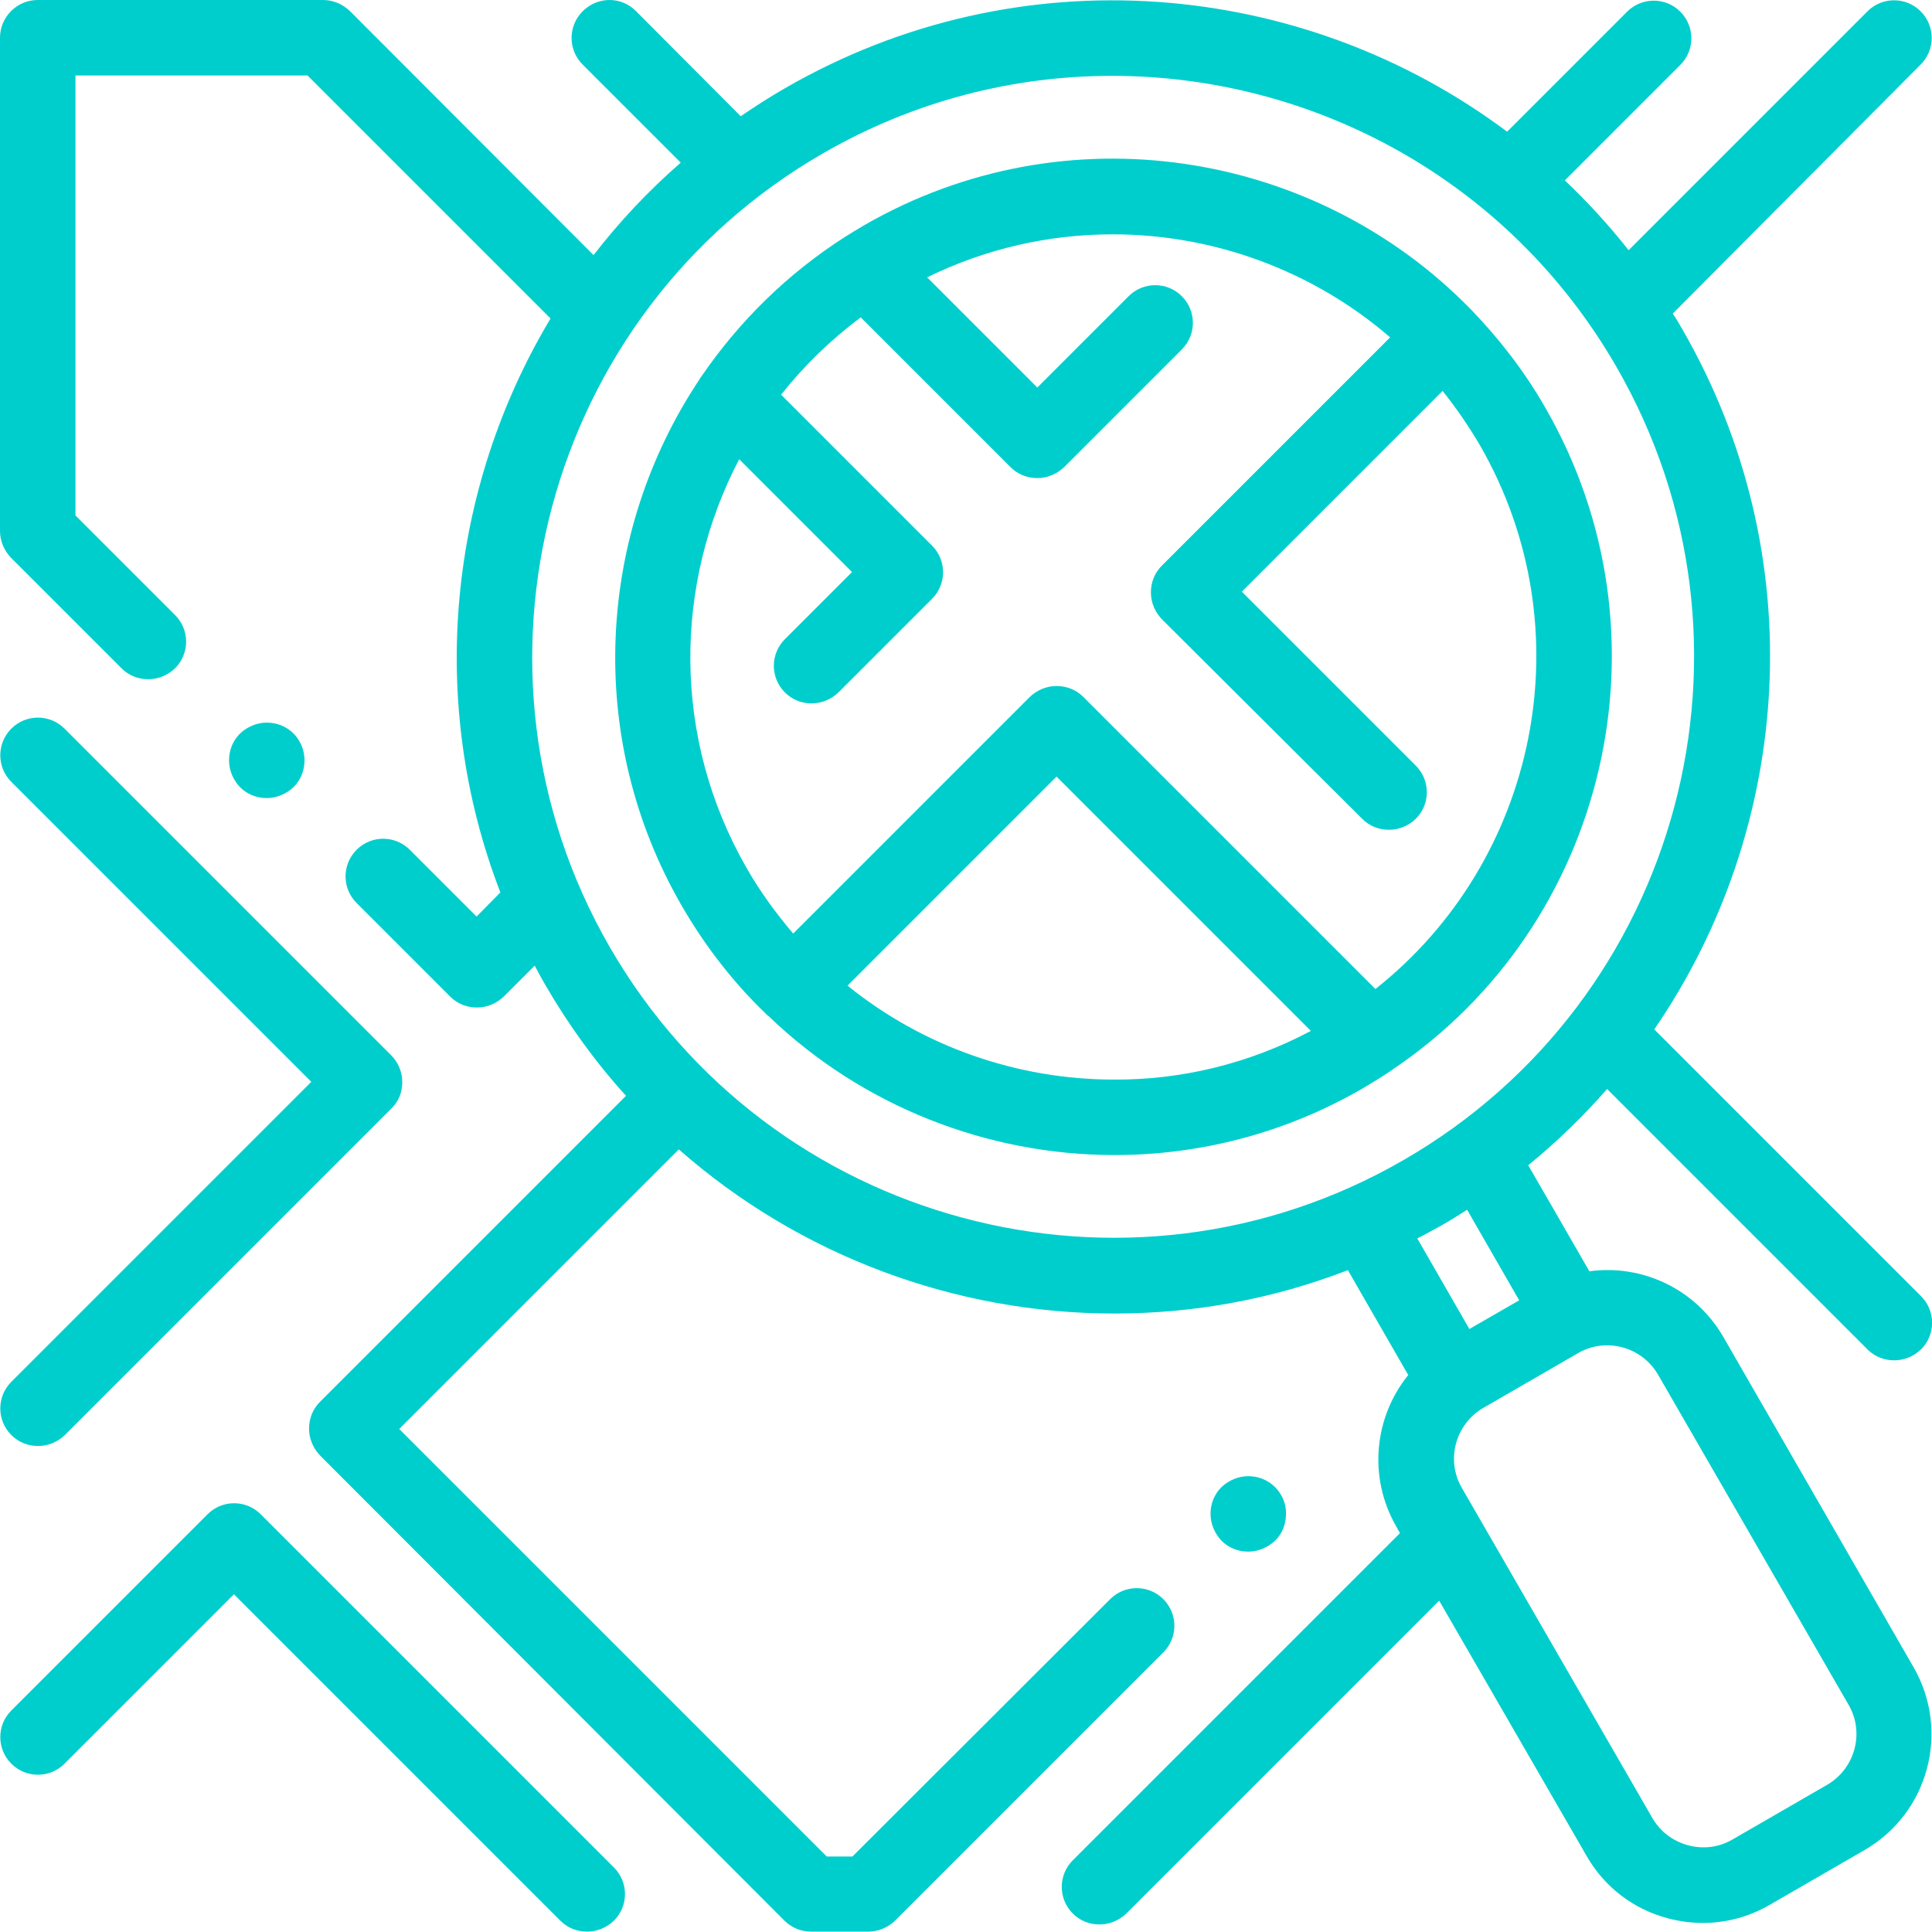
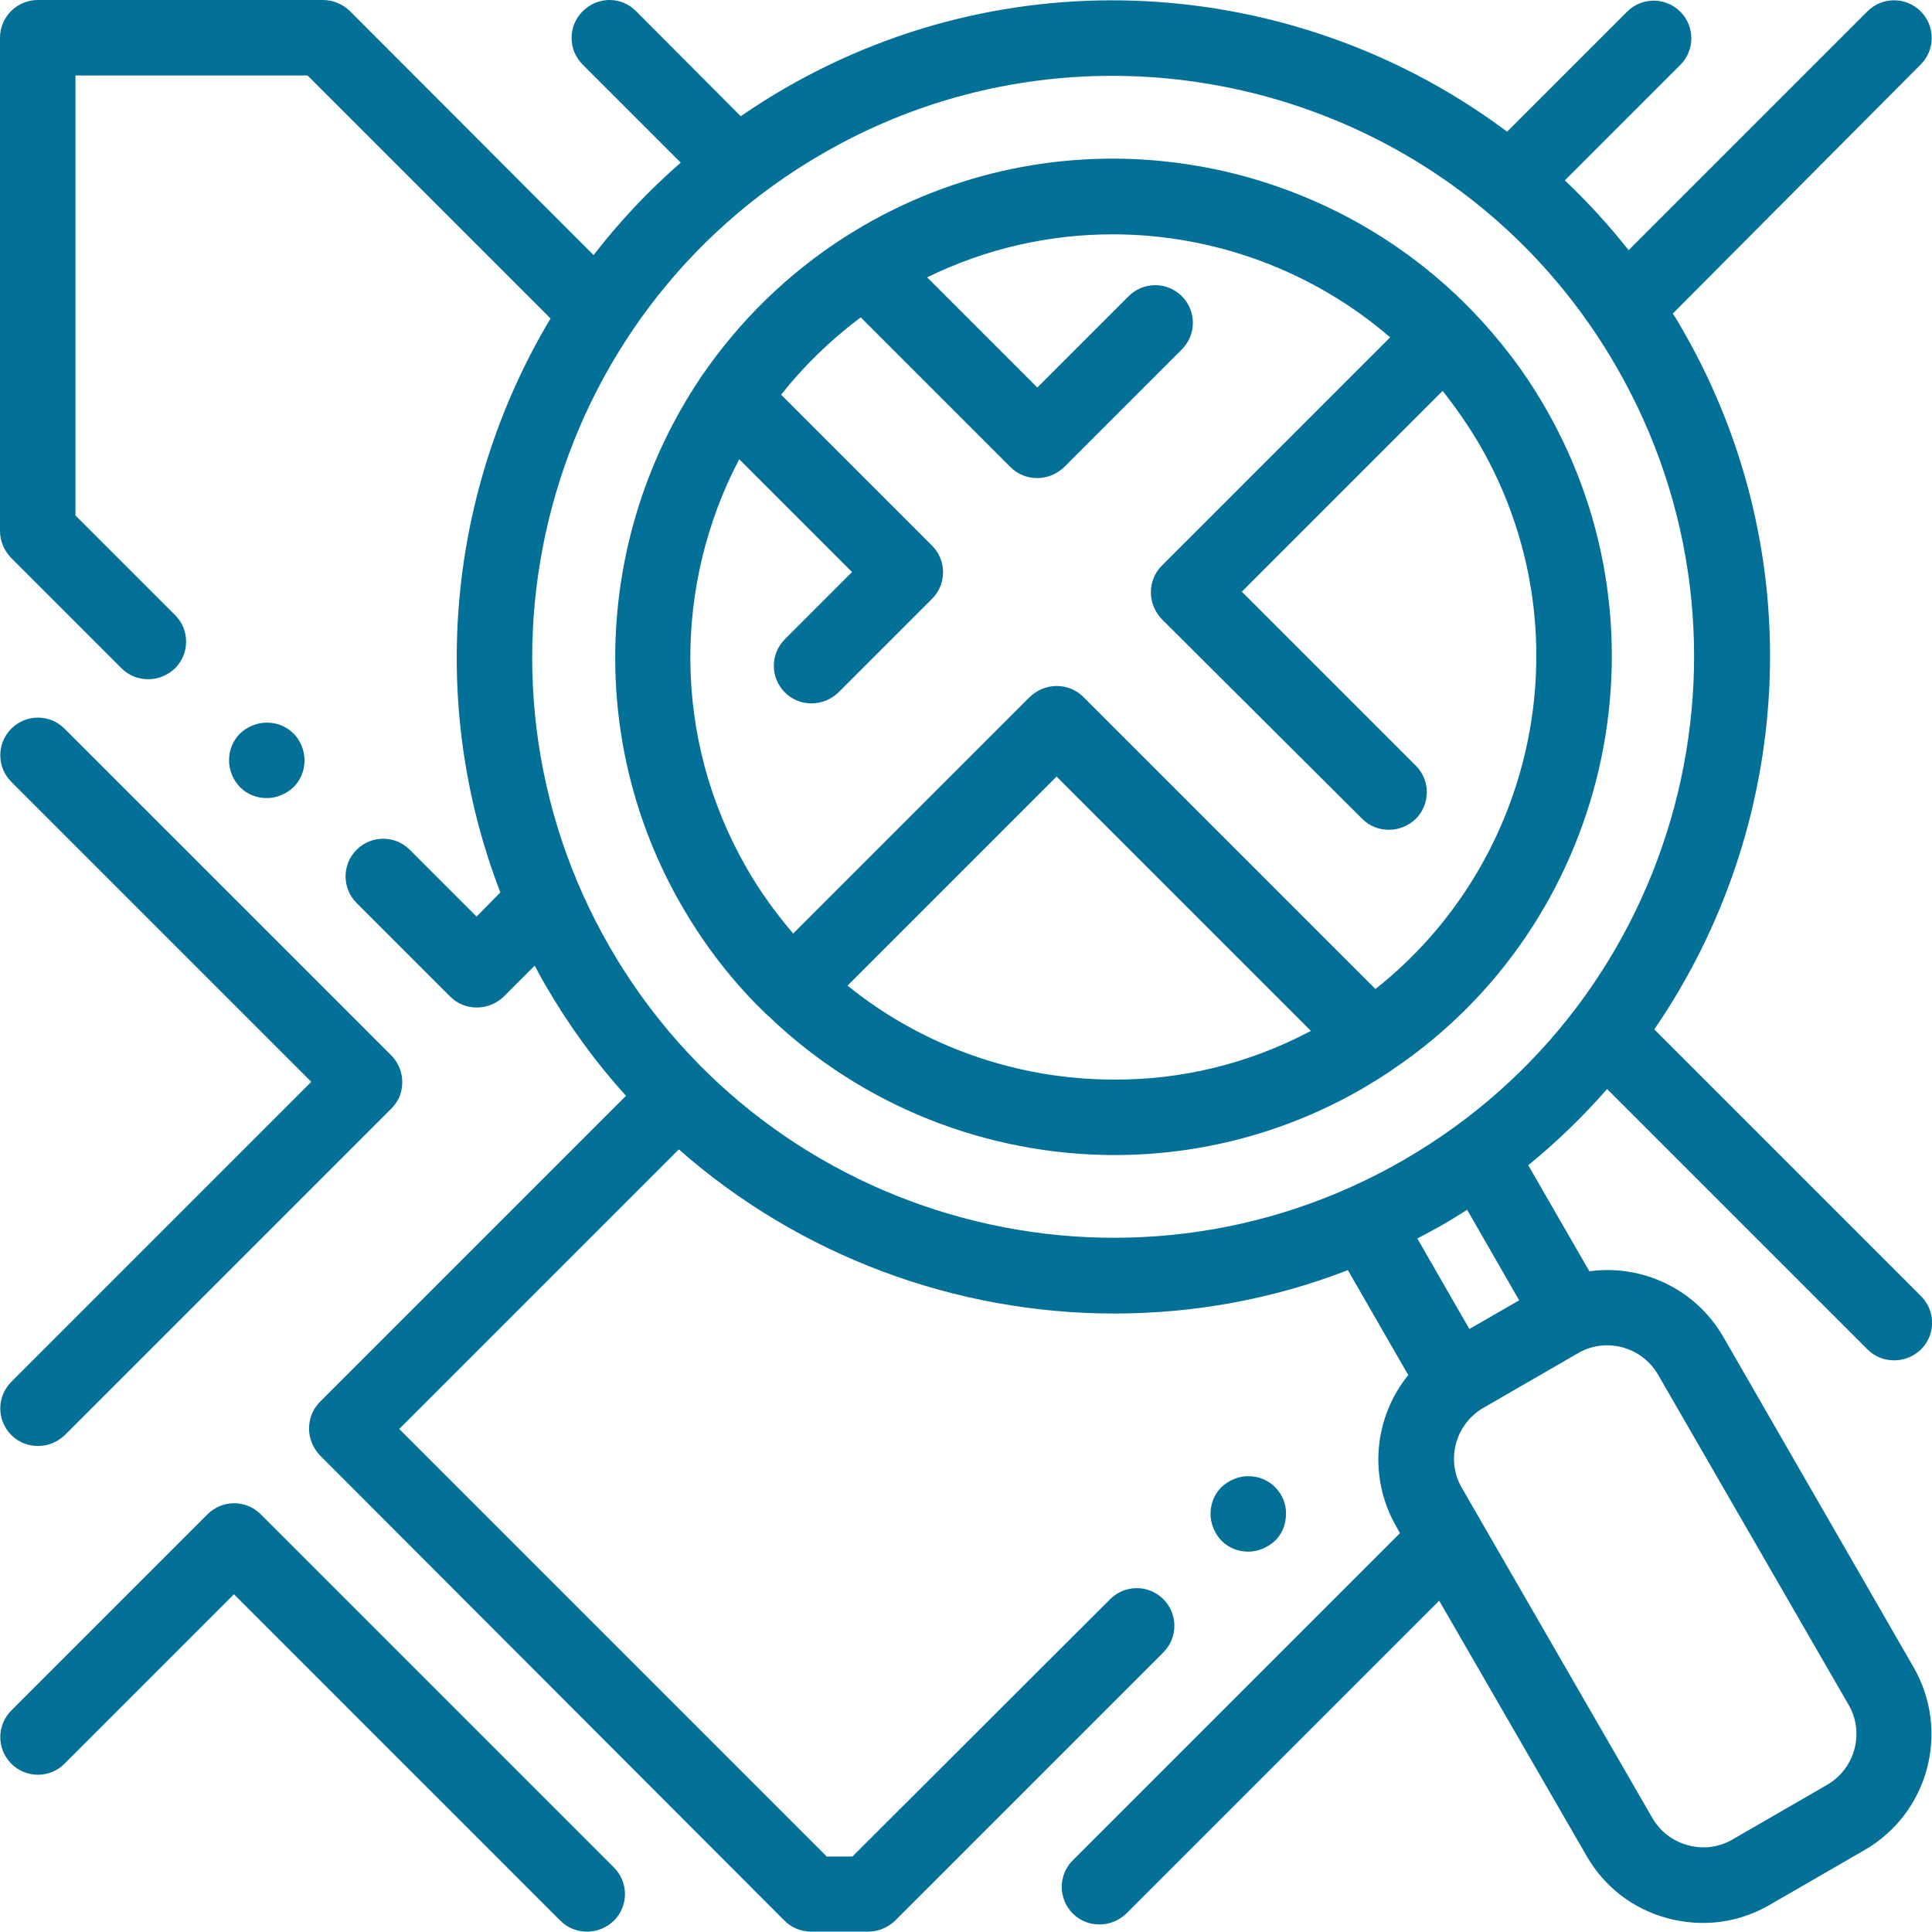
<svg xmlns="http://www.w3.org/2000/svg" viewBox="0 0 512 512">
-   <path d="M456.7 354.3c-7.4-12.8-21.6-19.3-35.5-17.4L405 308.8c7.6-6.2 14.6-13 20.9-20.2l69 69c2 2 4.5 2.9 7.1 2.9 2.6 0 5.1-1 7.1-2.9 3.9-3.9 3.9-10.2 0-14.1l-70.7-70.7c36.8-53.6 42-125.7 7.4-185.6-.8-1.4-1.6-2.8-2.5-4.1l65.7-66c3.9-3.9 3.9-10.2 0-14.1-3.9-3.9-10.2-3.9-14.1 0l-63.3 63.3c-5.2-6.6-10.9-12.8-16.9-18.5l30.6-30.6c3.9-3.9 3.9-10.2 0-14.1-3.9-3.9-10.2-3.9-14.1 0l-31.8 31.8C345.3-5.6 270.1-12.5 208 23.4c-4 2.3-7.9 4.8-11.7 7.4L168.6 3c-3.9-4-10.2-4-14.2 0-3.9 3.9-3.9 10.2 0 14.1l26 26c-8.6 7.5-16.3 15.7-23.1 24.5L92.7 2.9C90.8 1.1 88.3 0 85.6 0H10C4.5 0 0 4.5 0 10v130.7c0 2.7 1.1 5.2 2.9 7.1l29.3 29.3c2 2 4.5 2.9 7.1 2.9 2.6 0 5.1-1 7.1-2.9 3.9-3.9 3.9-10.2 0-14.1L20 136.6V20h61.5l64 64 .4.4c-27 45.1-32.9 101.3-13.3 152.1l-6.3 6.4-17.7-17.7c-3.9-3.9-10.2-3.9-14.1 0-3.9 3.9-3.9 10.2 0 14.1l24.8 24.8c2 2 4.5 2.9 7.1 2.9 2.6 0 5.1-1 7.1-2.9l8.2-8.2c.9 1.7 1.8 3.4 2.8 5.1 6.2 10.7 13.4 20.6 21.4 29.4l-81.1 81.1c-1.9 1.9-2.9 4.4-2.9 7.1s1.1 5.2 2.9 7.1L207.9 509c1.9 1.9 4.4 2.9 7.1 2.9h15.1c2.7 0 5.2-1.1 7.1-2.9l71.1-71.1c3.9-3.9 3.9-10.2 0-14.1-3.9-3.9-10.2-3.9-14.1 0L225.9 492h-6.8L105.8 378.7l74.1-74.1c32 28.2 73.3 43.5 115.4 43.5 20.8 0 41.8-3.7 61.9-11.5l16 27.8c-9 11.1-10.7 27-3.2 40.1l1 1.8-86.7 86.7c-3.9 3.9-3.9 10.2 0 14.1 2 2 4.5 2.9 7.1 2.9s5.1-1 7.1-2.9l82.9-82.9 39.1 67.7c4.7 8.2 12.4 14.1 21.6 16.5 3.1.8 6.2 1.2 9.2 1.2 6.1 0 12.2-1.6 17.7-4.8l25.1-14.5c17-9.8 22.8-31.5 13-48.5l-50.4-87.5zM372 307.4c-73.5 42.5-167.9 17.2-210.4-56.4-42.4-73.5-17.1-167.9 56.4-210.3 24.2-14 50.6-20.6 76.7-20.6 53.3 0 105.1 27.6 133.6 77 42.5 73.5 17.3 167.8-56.3 210.3zm3.6 20.8c2.2-1.1 4.3-2.3 6.5-3.5 2.3-1.3 4.5-2.7 6.7-4.1l13.8 24-13.2 7.6-13.8-24zM484.2 473l-25.1 14.5c-3.6 2.1-7.8 2.6-11.8 1.5s-7.3-3.6-9.4-7.2l-50.5-87.5c-4.3-7.4-1.7-16.9 5.7-21.2l25.1-14.5c7.4-4.3 16.9-1.7 21.2 5.7l50.5 87.5c4.3 7.4 1.7 16.9-5.7 21.2z" fill="#00cecd" />
-   <path d="M409.5 108c-5.5-9.6-12.1-18.1-19.4-25.7l-.3-.3-.1-.1c-41.2-42.2-107.3-53-160.7-22.2-1.7 1-3.5 2.1-5.1 3.1-15.3 9.8-27.9 22.3-37.7 36.5-.4.5-.7 1-1 1.5-26.9 40.5-30.4 94.5-4.5 139.3 6.2 10.7 13.6 20.2 22.1 28.4.1.1.1.2.2.2.2.2.5.5.8.7 24.8 23.8 57.9 36.7 91.6 36.7 22.4 0 45.1-5.7 65.8-17.7 2.7-1.6 5.3-3.2 7.8-4.9l.1-.1c56.9-38.3 75.2-115.1 40.4-175.4zM295.2 286.1c-25.5 0-50.6-8.7-70.6-24.9l55.4-55.4 67.4 67.4c-16.6 8.8-34.5 13-52.2 12.9zm69.3-24l-77.4-77.4c-1.9-1.9-4.4-2.9-7.1-2.9s-5.2 1.1-7.1 2.9l-62.7 62.7c-4.5-5.3-8.7-11-12.3-17.3-19.9-34.6-19.3-75.4-2-108.4l29.9 29.9-17.8 17.8c-3.9 3.9-3.9 10.2 0 14.1 2 2 4.5 2.9 7.1 2.9s5.1-1 7.1-2.9l24.8-24.8c3.9-3.9 3.9-10.2 0-14.1l-40-40c6-7.6 13.1-14.5 21.1-20.5l39.7 39.7c1.9 1.9 4.4 2.9 7.1 2.9 2.7 0 5.2-1.1 7.1-2.9l31.2-31.2c3.9-3.9 3.9-10.2 0-14.1-3.9-3.9-10.2-3.9-14.1 0l-24.2 24.2-29.2-29.2c15.7-7.7 32.5-11.4 49.2-11.4 26.7 0 53 9.6 73.5 27.3l-60.5 60.5c-1.9 1.9-2.9 4.4-2.9 7.1 0 2.7 1.1 5.2 2.9 7.1L361 217c2 2 4.5 2.9 7.1 2.9 2.6 0 5.1-1 7.1-2.9 3.9-3.9 3.9-10.2 0-14.1l-46.1-46.1 53.2-53.2c3.6 4.5 6.9 9.3 9.9 14.4 28.1 48.8 15.3 110.1-27.7 144.1zM337.9 394.1c-1.9-1.9-4.4-2.9-7.1-2.9-2.6 0-5.2 1.1-7.1 2.9-1.9 1.9-2.9 4.4-2.9 7.1 0 2.6 1.1 5.2 2.9 7.1 1.9 1.9 4.4 2.9 7.1 2.9 2.6 0 5.2-1.1 7.1-2.9s2.9-4.4 2.9-7.1c.1-2.6-1-5.2-2.9-7.1zM77.8 194.4c-1.9-1.9-4.4-2.9-7.1-2.9-2.6 0-5.2 1.1-7.1 2.9-1.9 1.9-2.9 4.4-2.9 7.1s1.1 5.2 2.9 7.1c1.9 1.9 4.4 2.9 7.1 2.9 2.6 0 5.2-1.1 7.1-2.9 1.9-1.9 2.9-4.4 2.9-7.1s-1.1-5.3-2.9-7.1zM103.7 279.7l-86.6-86.6c-3.9-3.9-10.2-3.9-14.1 0-3.9 3.9-3.9 10.2 0 14.1l79.5 79.5L3 366.2c-3.9 3.9-3.9 10.2 0 14.1 2 2 4.5 2.9 7.1 2.9s5.1-1 7.1-2.9l86.5-86.5c.7-.7 1.3-1.5 1.8-2.4.8-1.5 1.1-3.1 1.1-4.7 0-2.5-1-5.1-2.9-7zM162.7 494.9l-93.6-93.6c-3.9-3.9-10.2-3.9-14.1 0l-52 52c-3.9 3.9-3.9 10.2 0 14.1 3.9 3.9 10.2 3.9 14.1 0L62 422.5l86.5 86.5c2 2 4.5 2.9 7.1 2.9s5.1-1 7.1-2.9c3.9-3.9 3.9-10.2 0-14.1z" fill="#00cecd" />
+   <path d="M456.7 354.3c-7.4-12.8-21.6-19.3-35.5-17.4L405 308.8c7.6-6.2 14.6-13 20.9-20.2l69 69c2 2 4.5 2.9 7.1 2.9 2.6 0 5.1-1 7.1-2.9 3.9-3.9 3.9-10.2 0-14.1l-70.7-70.7c36.8-53.6 42-125.7 7.4-185.6-.8-1.4-1.6-2.8-2.5-4.1l65.7-66c3.9-3.9 3.9-10.2 0-14.1-3.9-3.9-10.2-3.9-14.1 0l-63.3 63.3c-5.2-6.6-10.9-12.8-16.9-18.5l30.6-30.6c3.9-3.9 3.9-10.2 0-14.1-3.9-3.9-10.2-3.9-14.1 0l-31.8 31.8C345.3-5.6 270.1-12.5 208 23.4c-4 2.3-7.9 4.8-11.7 7.4L168.6 3c-3.9-4-10.2-4-14.2 0-3.9 3.9-3.9 10.2 0 14.1l26 26c-8.6 7.5-16.3 15.7-23.1 24.5L92.7 2.9C90.8 1.1 88.3 0 85.6 0H10C4.5 0 0 4.5 0 10v130.7c0 2.7 1.1 5.2 2.9 7.1l29.3 29.3c2 2 4.5 2.9 7.1 2.9 2.6 0 5.1-1 7.1-2.9 3.9-3.9 3.9-10.2 0-14.1L20 136.6V20h61.5l64 64 .4.4c-27 45.1-32.9 101.3-13.3 152.1l-6.3 6.4-17.7-17.7c-3.9-3.9-10.2-3.9-14.1 0-3.9 3.9-3.9 10.2 0 14.1l24.8 24.8c2 2 4.5 2.9 7.1 2.9 2.6 0 5.1-1 7.1-2.9l8.2-8.2c.9 1.7 1.8 3.4 2.8 5.1 6.2 10.7 13.4 20.6 21.4 29.4l-81.1 81.1c-1.9 1.9-2.9 4.4-2.9 7.1s1.1 5.2 2.9 7.1L207.9 509c1.9 1.9 4.4 2.9 7.1 2.9h15.1c2.7 0 5.2-1.1 7.1-2.9l71.1-71.1c3.9-3.9 3.9-10.2 0-14.1-3.9-3.9-10.2-3.9-14.1 0L225.9 492h-6.8L105.8 378.7l74.1-74.1c32 28.2 73.3 43.5 115.4 43.5 20.8 0 41.8-3.7 61.9-11.5l16 27.8c-9 11.1-10.7 27-3.2 40.1l1 1.8-86.7 86.7c-3.9 3.9-3.9 10.2 0 14.1 2 2 4.5 2.9 7.1 2.9s5.1-1 7.1-2.9l82.9-82.9 39.1 67.7c4.7 8.2 12.4 14.1 21.6 16.5 3.1.8 6.2 1.2 9.2 1.2 6.1 0 12.2-1.6 17.7-4.8l25.1-14.5c17-9.8 22.8-31.5 13-48.5l-50.4-87.5zM372 307.4c-73.5 42.5-167.9 17.2-210.4-56.4-42.4-73.5-17.1-167.9 56.4-210.3 24.2-14 50.6-20.6 76.7-20.6 53.3 0 105.1 27.6 133.6 77 42.5 73.5 17.3 167.8-56.3 210.3zm3.6 20.8c2.2-1.1 4.3-2.3 6.5-3.5 2.3-1.3 4.5-2.7 6.7-4.1l13.8 24-13.2 7.6-13.8-24zM484.2 473l-25.1 14.5c-3.6 2.1-7.8 2.6-11.8 1.5s-7.3-3.6-9.4-7.2l-50.5-87.5c-4.3-7.4-1.7-16.9 5.7-21.2l25.1-14.5c7.4-4.3 16.9-1.7 21.2 5.7l50.5 87.5c4.3 7.4 1.7 16.9-5.7 21.2z" fill="#037098" />
+   <path d="M409.5 108c-5.5-9.6-12.1-18.1-19.4-25.7l-.3-.3-.1-.1c-41.2-42.2-107.3-53-160.7-22.2-1.7 1-3.5 2.1-5.1 3.1-15.3 9.8-27.9 22.3-37.7 36.5-.4.5-.7 1-1 1.5-26.9 40.5-30.4 94.5-4.5 139.3 6.2 10.7 13.6 20.2 22.1 28.4.1.1.1.2.2.2.2.2.5.5.8.7 24.8 23.8 57.9 36.7 91.6 36.7 22.4 0 45.1-5.7 65.8-17.7 2.7-1.6 5.3-3.2 7.8-4.9l.1-.1c56.9-38.3 75.2-115.1 40.4-175.4zM295.2 286.1c-25.5 0-50.6-8.7-70.6-24.9l55.4-55.4 67.4 67.4c-16.6 8.8-34.5 13-52.2 12.9zm69.3-24l-77.4-77.4c-1.9-1.9-4.4-2.9-7.1-2.9s-5.2 1.1-7.1 2.9l-62.7 62.7c-4.5-5.3-8.7-11-12.3-17.3-19.9-34.6-19.3-75.4-2-108.4l29.9 29.9-17.8 17.8c-3.9 3.9-3.9 10.2 0 14.1 2 2 4.5 2.9 7.1 2.9s5.1-1 7.1-2.9l24.8-24.8c3.9-3.9 3.9-10.2 0-14.1l-40-40c6-7.6 13.1-14.5 21.1-20.5l39.7 39.7c1.9 1.9 4.4 2.9 7.1 2.9 2.7 0 5.2-1.1 7.1-2.9l31.2-31.2c3.9-3.9 3.9-10.2 0-14.1-3.9-3.9-10.2-3.9-14.1 0l-24.2 24.2-29.2-29.2c15.7-7.7 32.5-11.4 49.2-11.4 26.7 0 53 9.6 73.5 27.3l-60.5 60.5c-1.9 1.9-2.9 4.4-2.9 7.1 0 2.7 1.1 5.2 2.9 7.1L361 217c2 2 4.5 2.9 7.1 2.9 2.6 0 5.1-1 7.1-2.9 3.9-3.9 3.9-10.2 0-14.1l-46.1-46.1 53.2-53.2c3.6 4.5 6.9 9.3 9.9 14.4 28.1 48.8 15.3 110.1-27.7 144.1zM337.9 394.1c-1.9-1.9-4.4-2.9-7.1-2.9-2.6 0-5.2 1.1-7.1 2.9-1.9 1.9-2.9 4.4-2.9 7.1 0 2.6 1.1 5.2 2.9 7.1 1.9 1.9 4.4 2.9 7.1 2.9 2.6 0 5.2-1.1 7.1-2.9s2.9-4.4 2.9-7.1c.1-2.6-1-5.2-2.9-7.1zM77.8 194.4c-1.9-1.9-4.4-2.9-7.1-2.9-2.6 0-5.2 1.1-7.1 2.9-1.9 1.9-2.9 4.4-2.9 7.1s1.1 5.2 2.9 7.1c1.9 1.9 4.4 2.9 7.1 2.9 2.6 0 5.2-1.1 7.1-2.9 1.9-1.9 2.9-4.4 2.9-7.1s-1.1-5.3-2.9-7.1zM103.7 279.7l-86.6-86.6c-3.9-3.9-10.2-3.9-14.1 0-3.9 3.9-3.9 10.2 0 14.1l79.5 79.5L3 366.2c-3.9 3.9-3.9 10.2 0 14.1 2 2 4.5 2.9 7.1 2.9s5.1-1 7.1-2.9l86.5-86.5c.7-.7 1.3-1.5 1.8-2.4.8-1.5 1.1-3.1 1.1-4.7 0-2.5-1-5.1-2.9-7zM162.7 494.9l-93.6-93.6c-3.9-3.9-10.2-3.9-14.1 0l-52 52c-3.9 3.9-3.9 10.2 0 14.1 3.9 3.9 10.2 3.9 14.1 0L62 422.5l86.5 86.5c2 2 4.5 2.9 7.1 2.9s5.1-1 7.1-2.9c3.9-3.9 3.9-10.2 0-14.1z" fill="#037098" />
</svg>
